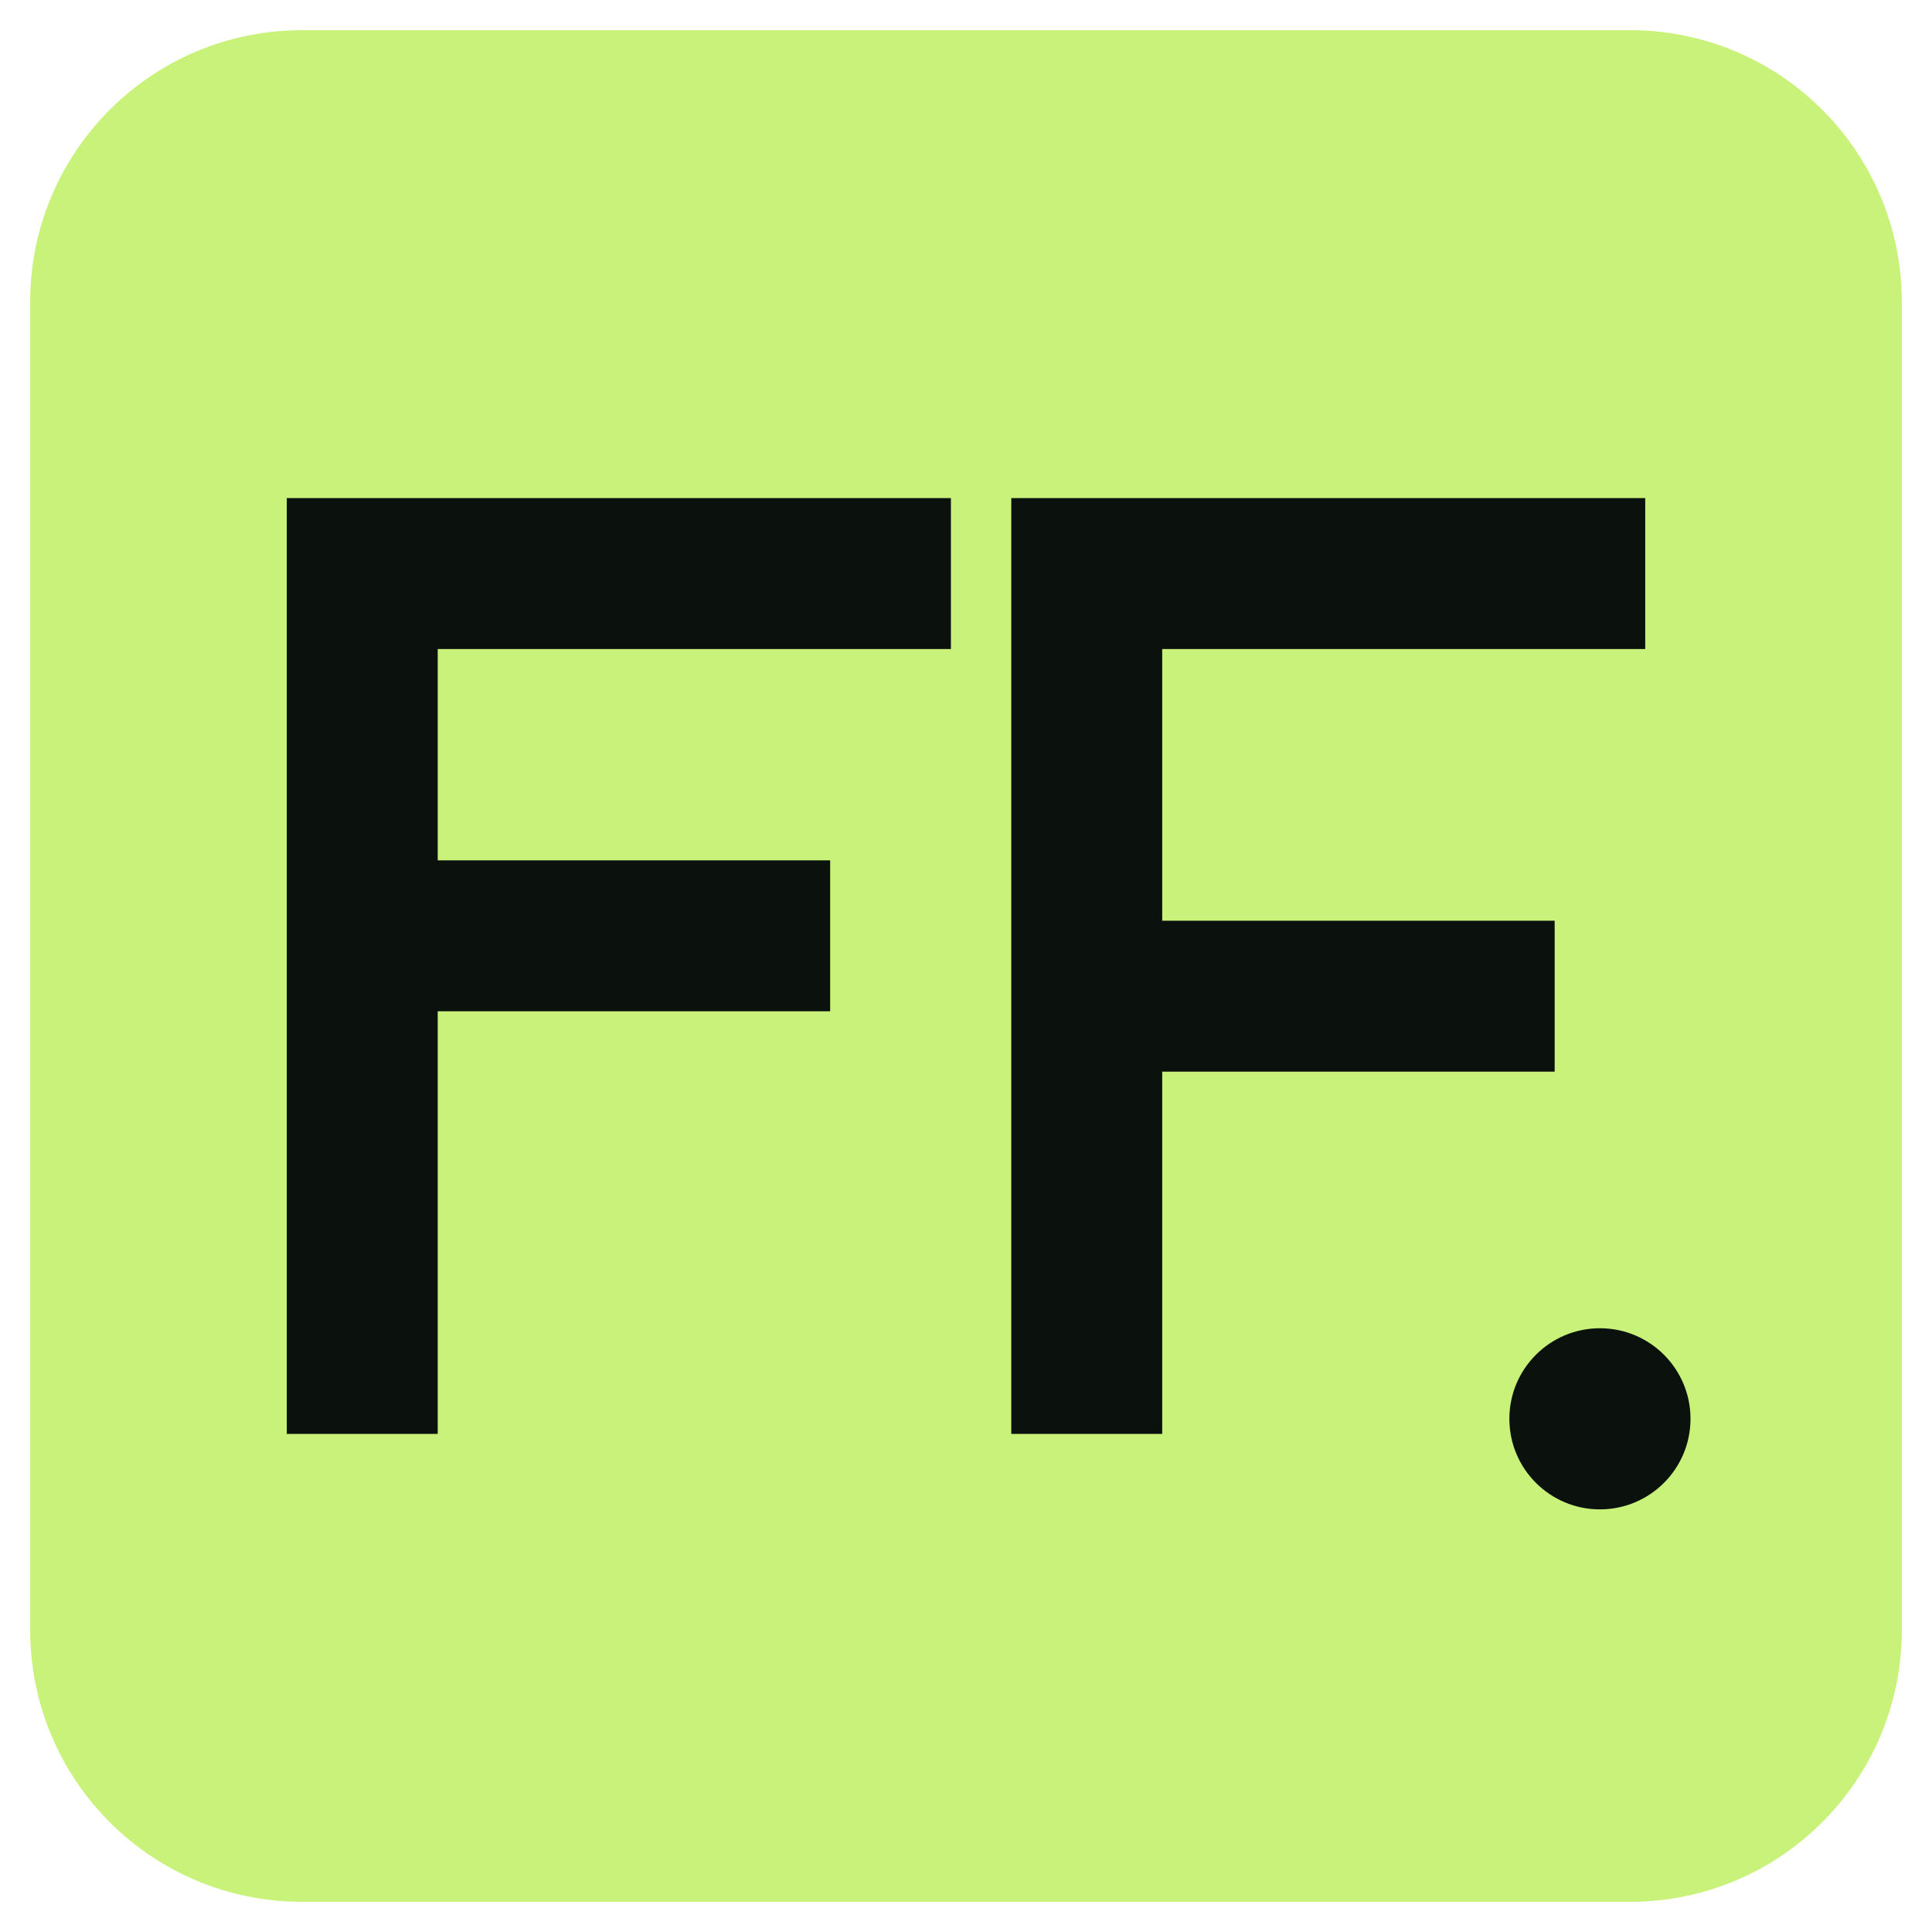
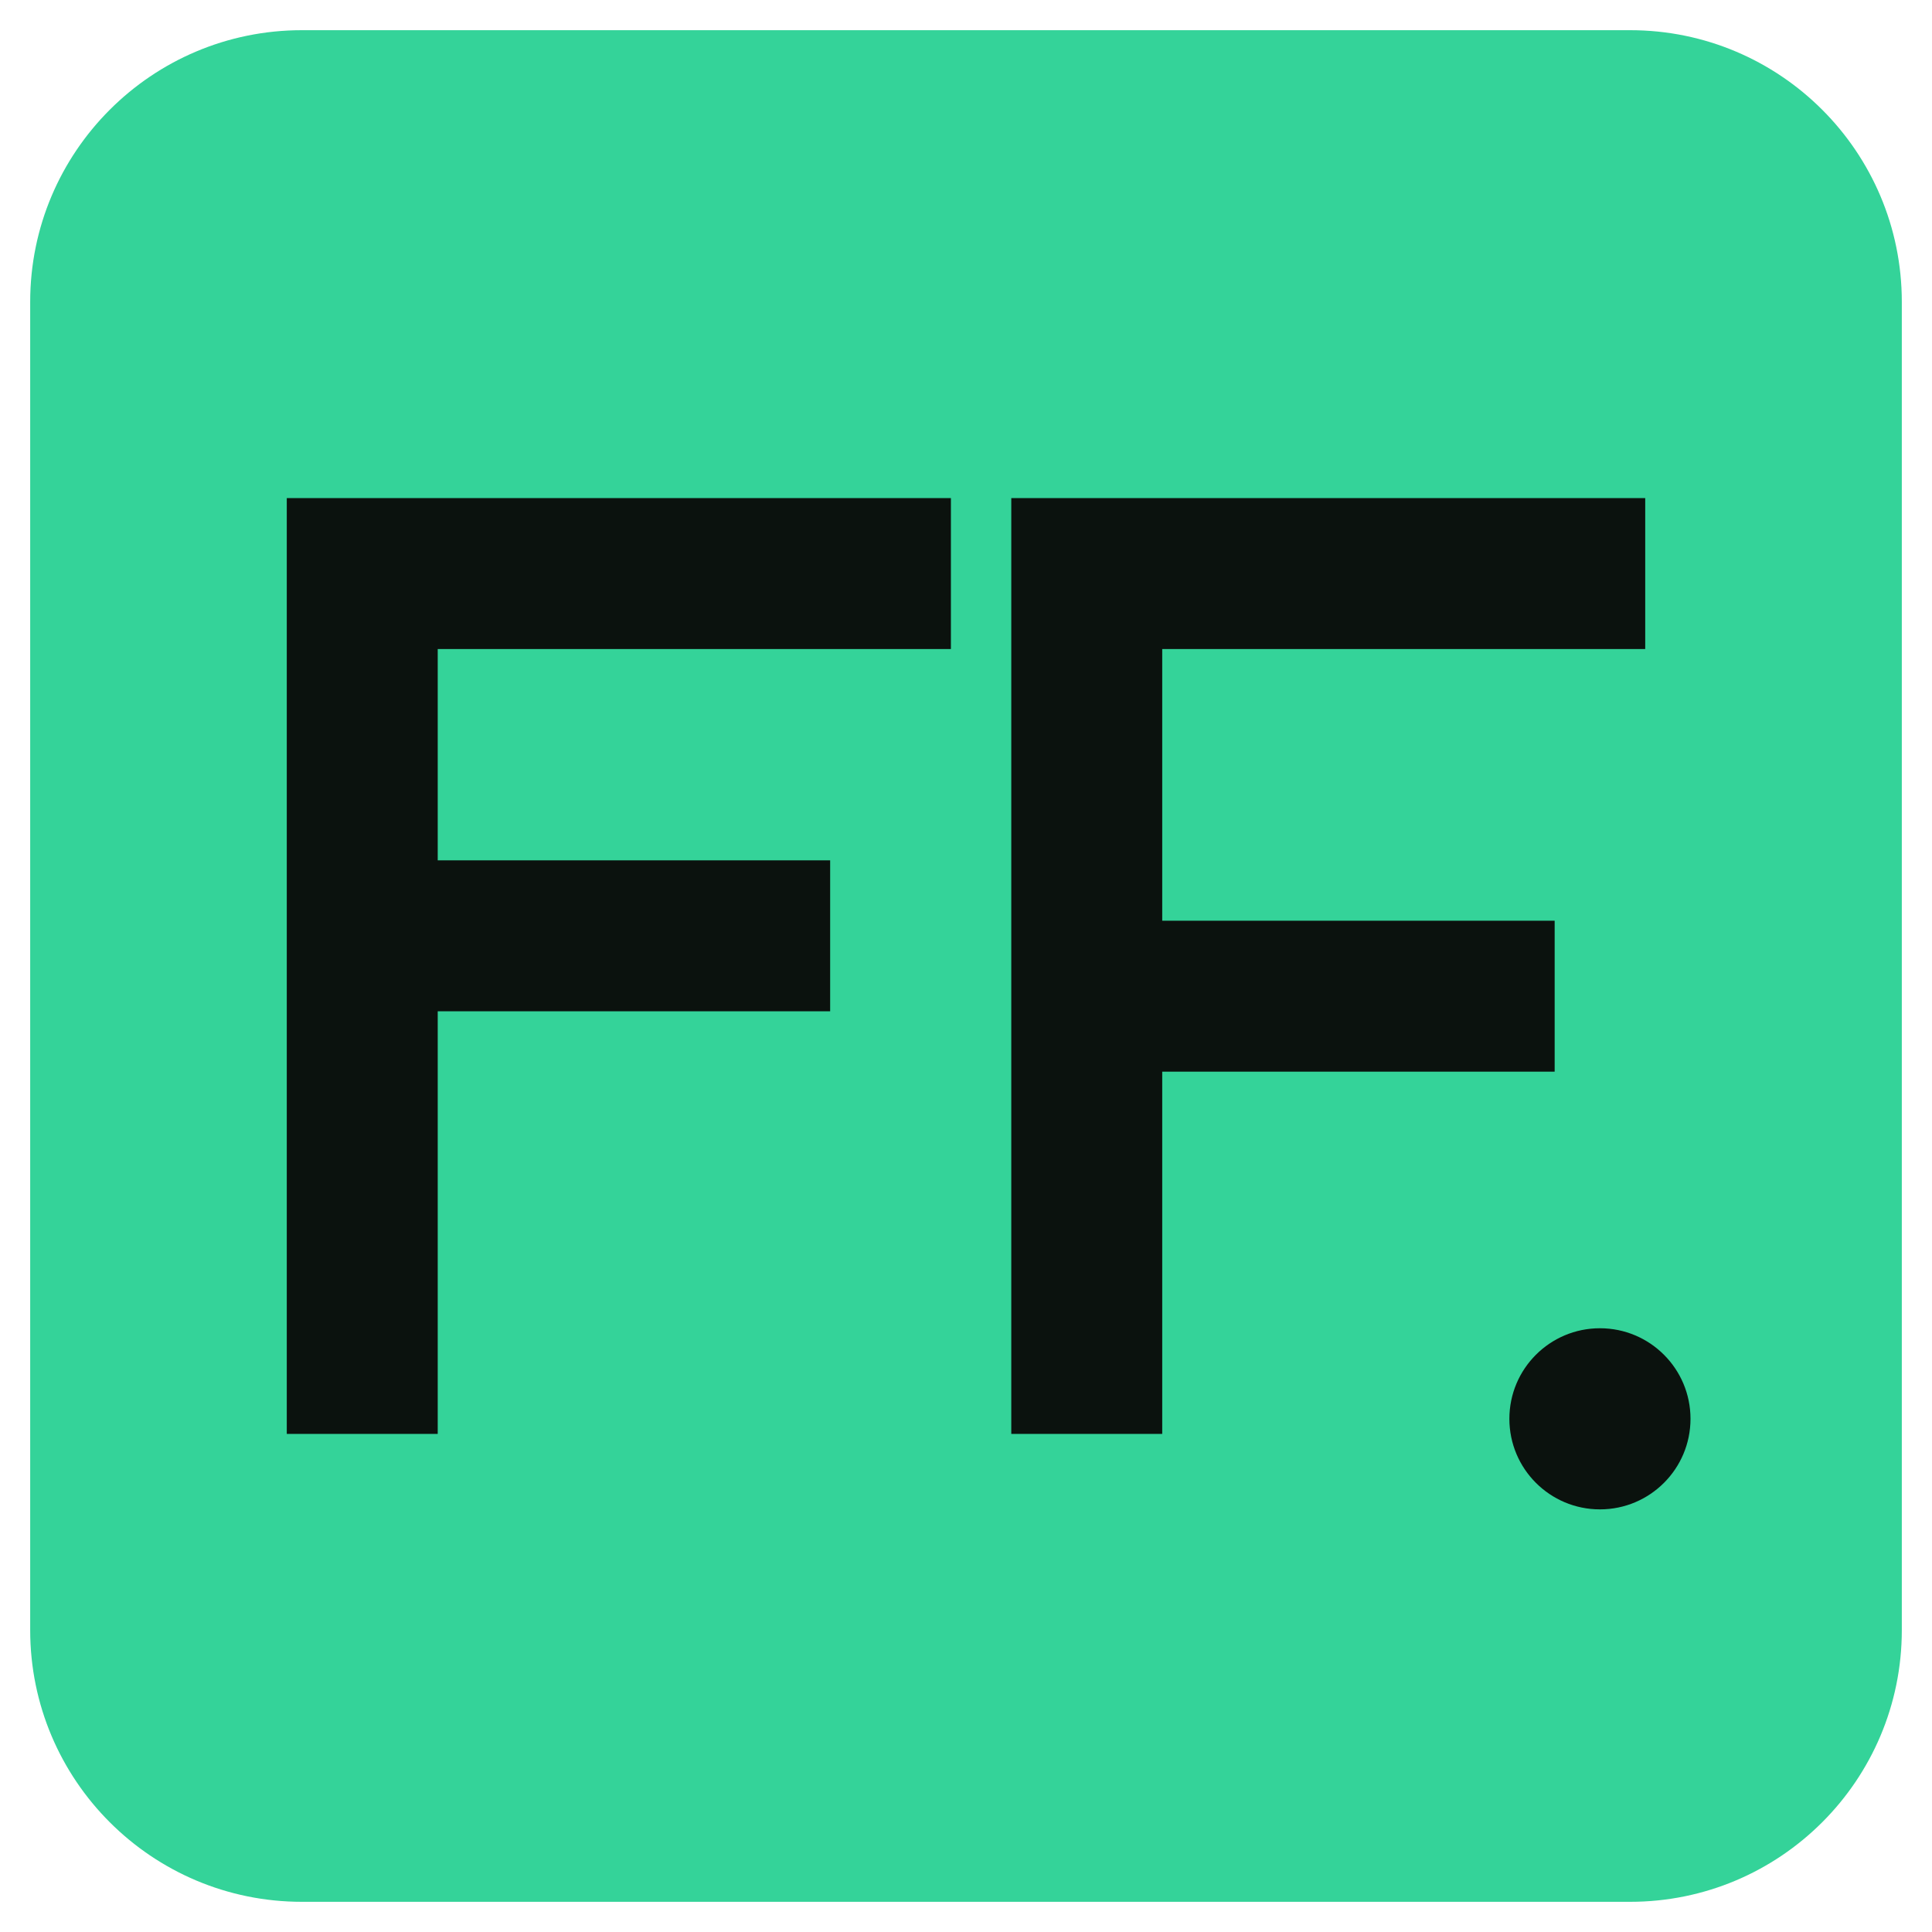
<svg xmlns="http://www.w3.org/2000/svg" viewBox="0 0 64 64" fill="none" role="img" aria-label="Friends and Foes emblem">
-   <rect x="1" y="1" width="62" height="62" rx="9" fill="#C9F27A" />
+   <rect x="1" y="1" width="62" height="62" rx="9" fill="#34d399" />
  <path d="M12 45V19H29M12 31H25M36 19H52M36 19V45M36 33H49" stroke="#0B120E" stroke-width="5" stroke-linecap="square" />
  <circle cx="53" cy="47" r="3" fill="#0B120E" />
</svg>
